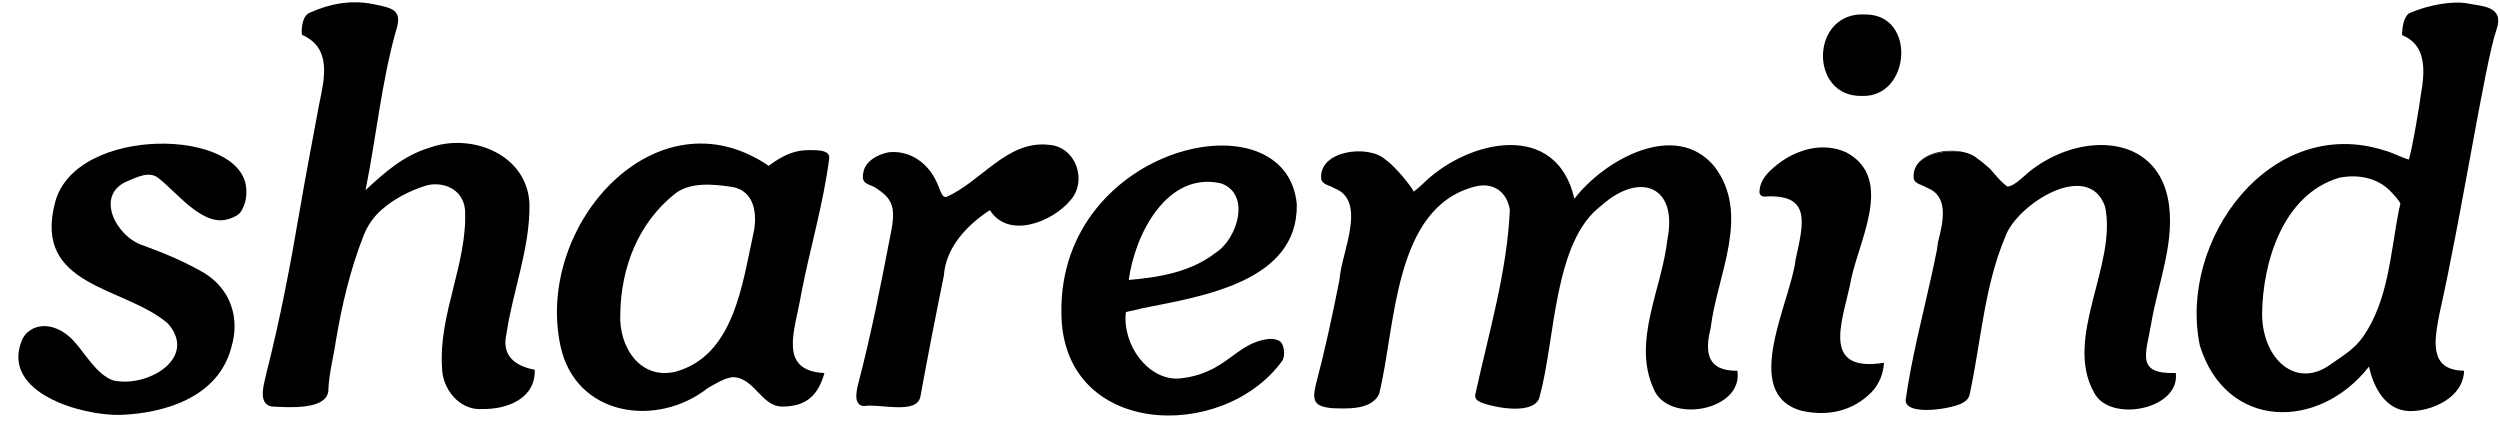
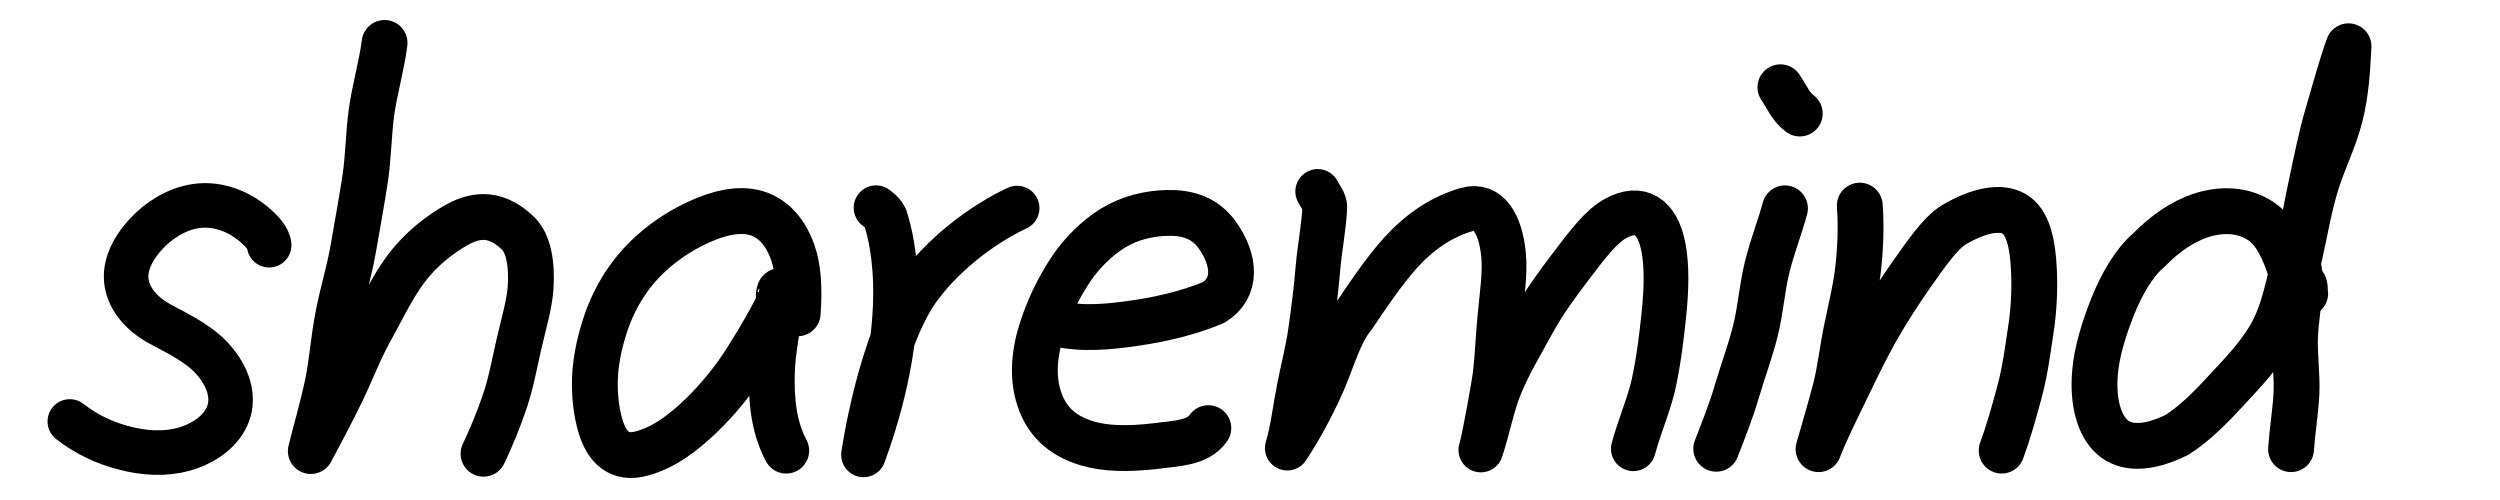
- <svg xmlns="http://www.w3.org/2000/svg" width="current" height="current" viewBox="0 0 99 17" fill="none">
-   <path d="M21.176 14.642C21.212 15.787 20.079 16.213 19.108 16.197C18.184 16.268 17.509 15.393 17.503 14.545C17.369 12.424 18.515 10.426 18.416 8.312C18.339 7.472 17.525 7.168 16.878 7.348C16.246 7.543 15.629 7.857 15.124 8.295C14.802 8.574 14.554 8.93 14.398 9.328C13.869 10.68 13.542 12.064 13.299 13.504C13.208 14.137 13.034 14.763 13.005 15.403C13.023 16.277 11.351 16.124 10.757 16.098C10.168 15.989 10.482 15.131 10.559 14.738C11.094 12.633 11.5 10.502 11.864 8.362C12.104 6.947 12.38 5.54 12.638 4.128C12.854 3.108 13.145 1.897 11.959 1.38C11.926 1.21 11.947 0.644 12.259 0.505C13.07 0.143 13.913 -0.015 14.796 0.166C15.522 0.321 15.97 0.369 15.674 1.242C15.095 3.325 14.911 5.376 14.475 7.529C15.229 6.828 15.98 6.161 16.985 5.858C18.662 5.233 20.898 6.116 20.967 8.089C20.99 9.833 20.308 11.507 20.055 13.225C19.859 14.08 20.383 14.493 21.175 14.642H21.176Z" fill="black" />
-   <path d="M32.647 14.772C32.36 15.819 31.762 16.092 30.988 16.1C30.151 16.11 29.874 14.944 29.021 14.936C28.709 14.961 28.346 15.187 28.033 15.364C26.022 16.952 22.785 16.5 22.191 13.684C21.179 8.889 26.007 3.54 30.439 6.567C30.701 6.368 30.984 6.19 31.296 6.073C31.527 5.986 31.773 5.946 32.019 5.945C32.345 5.945 32.88 5.927 32.836 6.274C32.605 8.091 32.066 9.863 31.723 11.664C31.487 13.075 30.784 14.681 32.647 14.772ZM24.563 12.434C24.497 13.708 25.33 15.059 26.759 14.718C29.07 14.071 29.39 11.257 29.834 9.251C29.998 8.527 29.907 7.536 28.96 7.398C28.266 7.296 27.328 7.192 26.716 7.682C25.262 8.848 24.592 10.605 24.563 12.434Z" fill="black" />
-   <path d="M74.605 14.368C74.586 14.742 74.442 15.205 74.089 15.554C73.368 16.268 72.404 16.505 71.339 16.266C68.901 15.587 70.917 11.953 71.108 10.268C71.438 8.781 71.719 7.672 69.869 7.783C69.757 7.79 69.667 7.697 69.674 7.585C69.691 7.342 69.765 7.088 70.09 6.769C70.786 6.084 71.975 5.527 73.104 6.03C75.099 7.088 73.51 9.671 73.257 11.307C72.916 12.835 72.156 14.755 74.605 14.366L74.605 14.368Z" fill="black" />
-   <path d="M73.886 0.574C75.898 0.582 75.659 3.862 73.738 3.799C71.611 3.851 71.689 0.422 73.886 0.574Z" fill="black" />
-   <path d="M42.032 12.354C41.958 5.727 50.939 3.713 51.353 8.086C51.413 11.176 47.562 11.741 45.212 12.211C45.005 12.28 44.726 12.316 44.585 12.36C44.436 13.653 45.455 15.041 46.657 14.991C48.56 14.826 48.892 13.587 50.225 13.425C50.407 13.402 50.656 13.458 50.734 13.559C50.859 13.722 50.907 14.114 50.761 14.31C48.388 17.538 42.025 17.305 42.031 12.354L42.032 12.354ZM44.698 11.086C45.894 10.985 47.149 10.775 48.125 10.02C49.01 9.469 49.555 7.663 48.338 7.257C46.198 6.788 44.939 9.293 44.698 11.086Z" fill="black" />
-   <path d="M56.407 7.219C58.193 5.516 61.641 4.769 62.346 7.872C63.511 6.344 66.34 4.735 67.885 6.585C69.355 8.498 67.988 10.894 67.74 13.005C67.495 13.98 67.619 14.697 68.8 14.682C69.048 16.265 66.064 16.813 65.489 15.408C64.62 13.528 65.817 11.428 66.026 9.496C66.458 7.361 64.936 6.78 63.417 8.139C61.519 9.547 61.594 13.43 60.978 15.671C60.841 16.466 59.201 16.153 58.655 15.939C58.495 15.867 58.383 15.785 58.428 15.596C58.951 13.194 59.682 10.764 59.79 8.31C59.674 7.587 59.124 7.203 58.411 7.388C55.169 8.212 55.28 12.921 54.611 15.611C54.293 16.247 53.331 16.186 52.716 16.162C52.087 16.092 51.95 15.907 52.097 15.273C52.465 13.878 52.771 12.469 53.048 11.052C53.114 10.013 54.167 7.95 52.833 7.451C52.666 7.338 52.363 7.315 52.32 7.092C52.204 5.945 54.199 5.711 54.859 6.317C55.246 6.569 55.967 7.479 55.977 7.587C56.037 7.566 56.344 7.281 56.408 7.221L56.407 7.219Z" fill="black" />
-   <path d="M4.76 16.43C3.242 16.465 0.052 15.561 0.854 13.507C0.905 13.373 0.986 13.25 1.094 13.156C1.59 12.727 2.352 12.885 2.917 13.5C3.393 14.017 3.82 14.83 4.484 15.065C5.853 15.369 7.853 14.167 6.644 12.805C4.896 11.318 1.287 11.376 2.184 8.005C2.999 4.943 9.692 5.055 9.756 7.528C9.763 7.784 9.735 8.056 9.549 8.37C9.416 8.575 9.076 8.676 8.906 8.709C7.944 8.871 7.006 7.626 6.286 7.063C5.927 6.754 5.44 7.01 5.051 7.171C3.723 7.725 4.608 9.402 5.695 9.729C6.516 10.028 7.338 10.374 8.093 10.813C9.126 11.451 9.513 12.588 9.162 13.752C8.65 15.724 6.538 16.367 4.76 16.43Z" fill="black" />
-   <path d="M93.812 14.517C91.827 17.06 88.15 17.034 87.114 13.684C86.247 9.511 89.909 4.506 94.434 5.961C94.718 6.033 95.108 6.239 95.386 6.319C95.51 5.983 95.809 4.219 95.879 3.66C96.147 2.214 95.756 1.654 95.124 1.392C95.111 1.209 95.171 0.637 95.424 0.517C96.165 0.19 97.147 0.023 97.727 0.138C98.326 0.256 99.185 0.244 98.857 1.189C98.404 2.49 97.477 8.558 96.597 12.447C96.424 13.407 96.138 14.665 97.577 14.681C97.554 15.749 96.283 16.302 95.396 16.278C94.486 16.246 93.997 15.373 93.812 14.517ZM89.579 12.447C89.593 14.228 90.938 15.446 92.323 14.407C92.776 14.092 93.252 13.808 93.586 13.323C94.569 11.895 94.656 10.106 94.986 8.367C95.026 8.2 95.014 8.233 95.056 8.062C95.004 7.945 94.873 7.798 94.715 7.628C94.206 7.054 93.399 6.881 92.622 7.042C90.412 7.705 89.601 10.363 89.578 12.447L89.579 12.447Z" fill="black" />
-   <path d="M82.924 15.544C81.71 13.371 83.848 10.49 83.361 8.181C82.696 6.289 79.863 8.094 79.413 9.366C78.569 11.361 78.451 13.545 77.993 15.642C77.972 15.753 77.86 15.881 77.755 15.935C77.373 16.191 75.426 16.501 75.465 15.831C75.7 14.166 76.131 12.54 76.491 10.899C76.565 10.567 76.635 10.233 76.701 9.899C76.715 9.796 76.73 9.691 76.745 9.585C76.987 8.68 77.145 7.746 76.296 7.428C76.129 7.315 75.826 7.291 75.782 7.068C75.757 6.815 75.834 6.606 75.978 6.441L75.982 6.436C76.385 6.056 77.034 5.968 77.611 5.995C77.897 6.038 78.153 6.138 78.322 6.293C78.452 6.378 78.631 6.527 78.812 6.692C79.017 6.927 79.211 7.173 79.439 7.348C79.445 7.353 79.457 7.361 79.469 7.368C79.483 7.377 79.498 7.386 79.506 7.389C79.865 7.336 80.177 6.889 80.654 6.581C82.541 5.274 85.305 5.358 85.841 7.815C86.19 9.494 85.453 11.202 85.183 12.838C84.991 13.996 84.553 14.827 86.16 14.77C86.35 16.215 83.543 16.765 82.924 15.544Z" fill="black" />
-   <path d="M77.612 5.995C77.035 5.967 76.385 6.056 75.982 6.436C76.323 6.049 77.029 5.905 77.612 5.995Z" fill="black" />
-   <path d="M42.396 7.924C41.682 8.787 39.937 9.487 39.199 8.321C38.324 8.892 37.452 9.777 37.377 10.915C37.051 12.51 36.74 14.107 36.447 15.708C36.311 16.437 34.788 15.969 34.214 16.081C33.746 16.048 33.937 15.38 34.017 15.073C34.516 13.16 34.894 11.218 35.268 9.276C35.499 8.169 35.332 7.857 34.637 7.412C34.486 7.333 34.272 7.293 34.198 7.147C34.187 7.127 34.18 7.106 34.175 7.082C34.169 7.015 34.169 6.952 34.176 6.891C34.19 6.835 34.203 6.775 34.217 6.716C34.348 6.345 34.751 6.117 35.206 6.027C35.718 5.979 36.23 6.15 36.628 6.543C36.654 6.568 36.678 6.594 36.703 6.62C37.264 7.236 37.182 7.789 37.461 7.805C38.863 7.199 39.881 5.539 41.55 5.736C42.609 5.817 43.068 7.154 42.396 7.924Z" fill="black" />
-   <path d="M34.217 6.715C34.202 6.775 34.189 6.834 34.176 6.891C34.182 6.829 34.196 6.77 34.217 6.715Z" fill="black" />
+ <svg xmlns="http://www.w3.org/2000/svg" width="120" height="24" viewBox="0 0 120 24" fill="none">
+   <path d="M12.92 11.77C12.9 11.44 12.53 11.07 12.31 10.87C11.5 10.15 10.6 9.84 9.76 9.86C8.8 9.89 7.92 10.37 7.26 10.98C6.54 11.66 5.98 12.56 6.06 13.44C6.13 14.23 6.69 15.04 7.77 15.6C8.81 16.14 9.64 16.61 10.15 17.17C11.01 18.1 11.23 19.07 10.96 19.83C10.68 20.64 9.83 21.3 8.76 21.58C7.94 21.8 6.94 21.77 5.91 21.49C5.07 21.27 4.18 20.88 3.35 20.23" stroke="black" stroke-width="2.138" stroke-linecap="round" stroke-linejoin="round" />
+   <path d="M18.459 2.061C18.329 3.111 18.009 4.191 17.839 5.331C17.689 6.401 17.689 7.531 17.519 8.641C17.349 9.731 17.149 10.831 16.959 11.921C16.769 13.03 16.429 14.111 16.229 15.171C16.009 16.3 15.939 17.43 15.719 18.471C15.469 19.64 15.159 20.671 14.919 21.651C15.289 20.951 15.819 19.98 16.409 18.77C16.859 17.84 17.259 16.77 17.809 15.79C18.359 14.8 18.849 13.761 19.469 12.931C20.219 11.921 21.149 11.23 21.949 10.78C22.949 10.23 23.889 10.251 24.879 11.21C25.339 11.661 25.549 12.591 25.469 13.81C25.409 14.64 25.129 15.56 24.909 16.52C24.699 17.421 24.539 18.351 24.249 19.21C23.929 20.171 23.549 21.061 23.209 21.78" stroke="black" stroke-width="2.2" stroke-linecap="round" stroke-linejoin="round" />
+   <path d="M38.289 15.039C38.38 13.799 38.309 12.839 38.05 12.109C37.639 10.959 36.919 10.299 35.98 10.159C35.109 10.029 34.09 10.359 33.109 10.869C32.27 11.309 31.439 11.909 30.75 12.659C30.07 13.399 29.549 14.269 29.2 15.179C28.959 15.819 28.669 16.779 28.579 17.799C28.5 18.749 28.599 19.719 28.829 20.469C29.119 21.439 29.709 22.069 30.799 21.769C31.88 21.479 32.809 20.769 33.679 19.929C34.48 19.149 35.23 18.239 35.849 17.249C36.489 16.229 37.109 15.199 37.539 14.219" stroke="black" stroke-width="2.2" stroke-linecap="round" stroke-linejoin="round" />
+   <path d="M37.379 14.141C37.409 14.041 37.449 13.841 37.419 14.101C37.419 14.131 37.379 14.121 37.379 14.141Z" stroke="black" stroke-width="2.2" stroke-linecap="round" stroke-linejoin="round" />
+   <path d="M37.509 14.19C37.399 15.409 37.079 16.68 37.049 17.919C37.019 19.18 37.129 20.489 37.739 21.63" stroke="black" stroke-width="2.2" stroke-linecap="round" stroke-linejoin="round" />
+   <path d="M50.71 15.53C51.93 15.82 53.25 15.69 54.54 15.5C55.82 15.31 57.11 15 58.25 14.52C59.38 13.83 59.3 12.5 58.43 11.28C57.83 10.44 56.97 10.2 56.04 10.22C55.18 10.24 54.25 10.44 53.42 10.95C52.63 11.44 51.94 12.14 51.44 12.87C50.77 13.86 50.3 14.89 49.99 15.87C49.61 17.08 49.57 18.18 49.88 19.13C50.21 20.14 50.9 20.9 52.18 21.28C53.04 21.54 54.12 21.57 55.48 21.41C56.41 21.28 57.49 21.29 58 20.55" stroke="black" stroke-width="2.2" stroke-linecap="round" stroke-linejoin="round" />
+   <path d="M63.25 9.189C63.37 9.419 63.6 9.699 63.59 9.949C63.55 10.88 63.35 11.86 63.26 12.88C63.18 13.839 63.06 14.819 62.92 15.8C62.79 16.779 62.53 17.739 62.35 18.68C62.15 19.68 62.06 20.619 61.79 21.509C62.36 20.64 62.96 19.57 63.47 18.419C63.98 17.27 64.29 16.009 64.97 15.19C65.66 14.169 66.389 13.069 67.23 12.13C68.1 11.169 69.17 10.409 70.4 10.059C71.44 9.759 72.03 10.759 72.17 12.229C72.26 13.139 72.079 14.249 71.98 15.37C71.879 16.43 71.859 17.54 71.689 18.5C71.43 20.009 71.19 21.239 71.08 21.599C71.44 20.509 71.63 19.41 72.03 18.459C72.48 17.38 73.06 16.439 73.54 15.55C74.12 14.479 74.78 13.61 75.36 12.839C76.2 11.729 76.87 10.839 77.58 10.47C78.68 9.879 79.55 10.309 79.85 11.899C80 12.69 80.01 13.77 79.86 15.159C79.76 16.09 79.64 17.18 79.38 18.399C79.17 19.369 78.72 20.38 78.4 21.54" stroke="black" stroke-width="2.147" stroke-linecap="round" stroke-linejoin="round" />
+   <path d="M85.46 4.189C85.76 4.629 85.96 5.139 86.389 5.449" stroke="black" stroke-width="2.2" stroke-linecap="round" stroke-linejoin="round" />
+   <path d="M85.679 10C85.429 10.93 85.049 11.88 84.809 12.88C84.579 13.84 84.509 14.86 84.269 15.84C84.029 16.82 83.669 17.77 83.389 18.72C83.099 19.71 82.729 20.64 82.379 21.54" stroke="black" stroke-width="2.2" stroke-linecap="round" stroke-linejoin="round" />
+   <path d="M96.08 21.629C96.41 20.729 96.68 19.759 96.939 18.799C97.2 17.829 97.33 16.829 97.47 15.899C97.64 14.829 97.669 13.829 97.629 12.969C97.57 11.699 97.35 10.629 96.65 10.249C96.03 9.909 95.029 10.059 93.769 10.799C93.139 11.199 92.48 12.139 91.73 13.209C91.169 14.009 90.58 14.919 90.04 15.869C89.52 16.799 89.05 17.779 88.61 18.689C88.09 19.759 87.6 20.749 87.29 21.559C87.54 20.689 87.829 19.709 88.1 18.689C88.34 17.749 88.44 16.739 88.65 15.759C88.85 14.769 89.1 13.789 89.2 12.829C89.309 11.779 89.34 10.779 89.269 9.869" stroke="black" stroke-width="2.2" stroke-linecap="round" stroke-linejoin="round" />
+   <path d="M110.649 14.089C110.619 13.959 110.649 13.819 110.609 13.699" stroke="black" stroke-width="2.2" stroke-linecap="round" stroke-linejoin="round" />
+   <path d="M110.16 13.559C110.11 13.419 110.19 13.239 110.14 13.109" stroke="black" stroke-width="2.2" stroke-linecap="round" stroke-linejoin="round" />
+   <path d="M109.97 21.559C110.03 20.699 110.18 19.799 110.23 18.889C110.27 17.999 110.13 17.089 110.16 16.199C110.19 15.289 110.38 14.389 110.4 13.519C110.42 13.079 110.24 12.639 110.27 12.199" stroke="black" stroke-width="2.2" stroke-linecap="round" stroke-linejoin="round" />
+   <path d="M109.999 13.12C109.629 11.95 109.219 11.09 108.529 10.62C107.699 10.06 106.639 10.01 105.619 10.35C104.779 10.63 103.929 11.2 103.149 12C102.479 12.56 101.859 13.58 101.399 14.74C100.999 15.75 100.639 16.88 100.559 17.91C100.449 19.23 100.729 20.4 101.399 20.99C102.009 21.52 103.019 21.6 104.499 20.87C105.359 20.32 106.139 19.53 106.909 18.69C107.639 17.9 108.419 17.09 108.959 16.16C109.529 15.19 109.749 14.13 109.999 13.12Z" stroke="black" stroke-width="2.2" stroke-linecap="round" stroke-linejoin="round" />
+   <path d="M110.379 12.271C110.629 11.151 110.829 9.951 111.169 8.841C111.509 7.731 112.049 6.681 112.329 5.561C112.609 4.441 112.669 3.381 112.729 2.221C112.389 3.161 112.109 4.211 111.749 5.431C111.429 6.511 111.199 7.671 110.959 8.801C110.709 9.981 110.459 11.191 110.379 12.271Z" stroke="black" stroke-width="2.2" stroke-linecap="round" stroke-linejoin="round" />
+   <path d="M42.05 9.971C42.05 9.971 42.46 10.251 42.52 10.531C42.58 10.811 44.05 14.711 41.45 21.831C41.45 21.831 42.25 16.231 44.2 13.691C46.14 11.151 48.82 9.991 48.82 9.991" stroke="black" stroke-width="2.147" stroke-linecap="round" stroke-linejoin="round" />
</svg>
